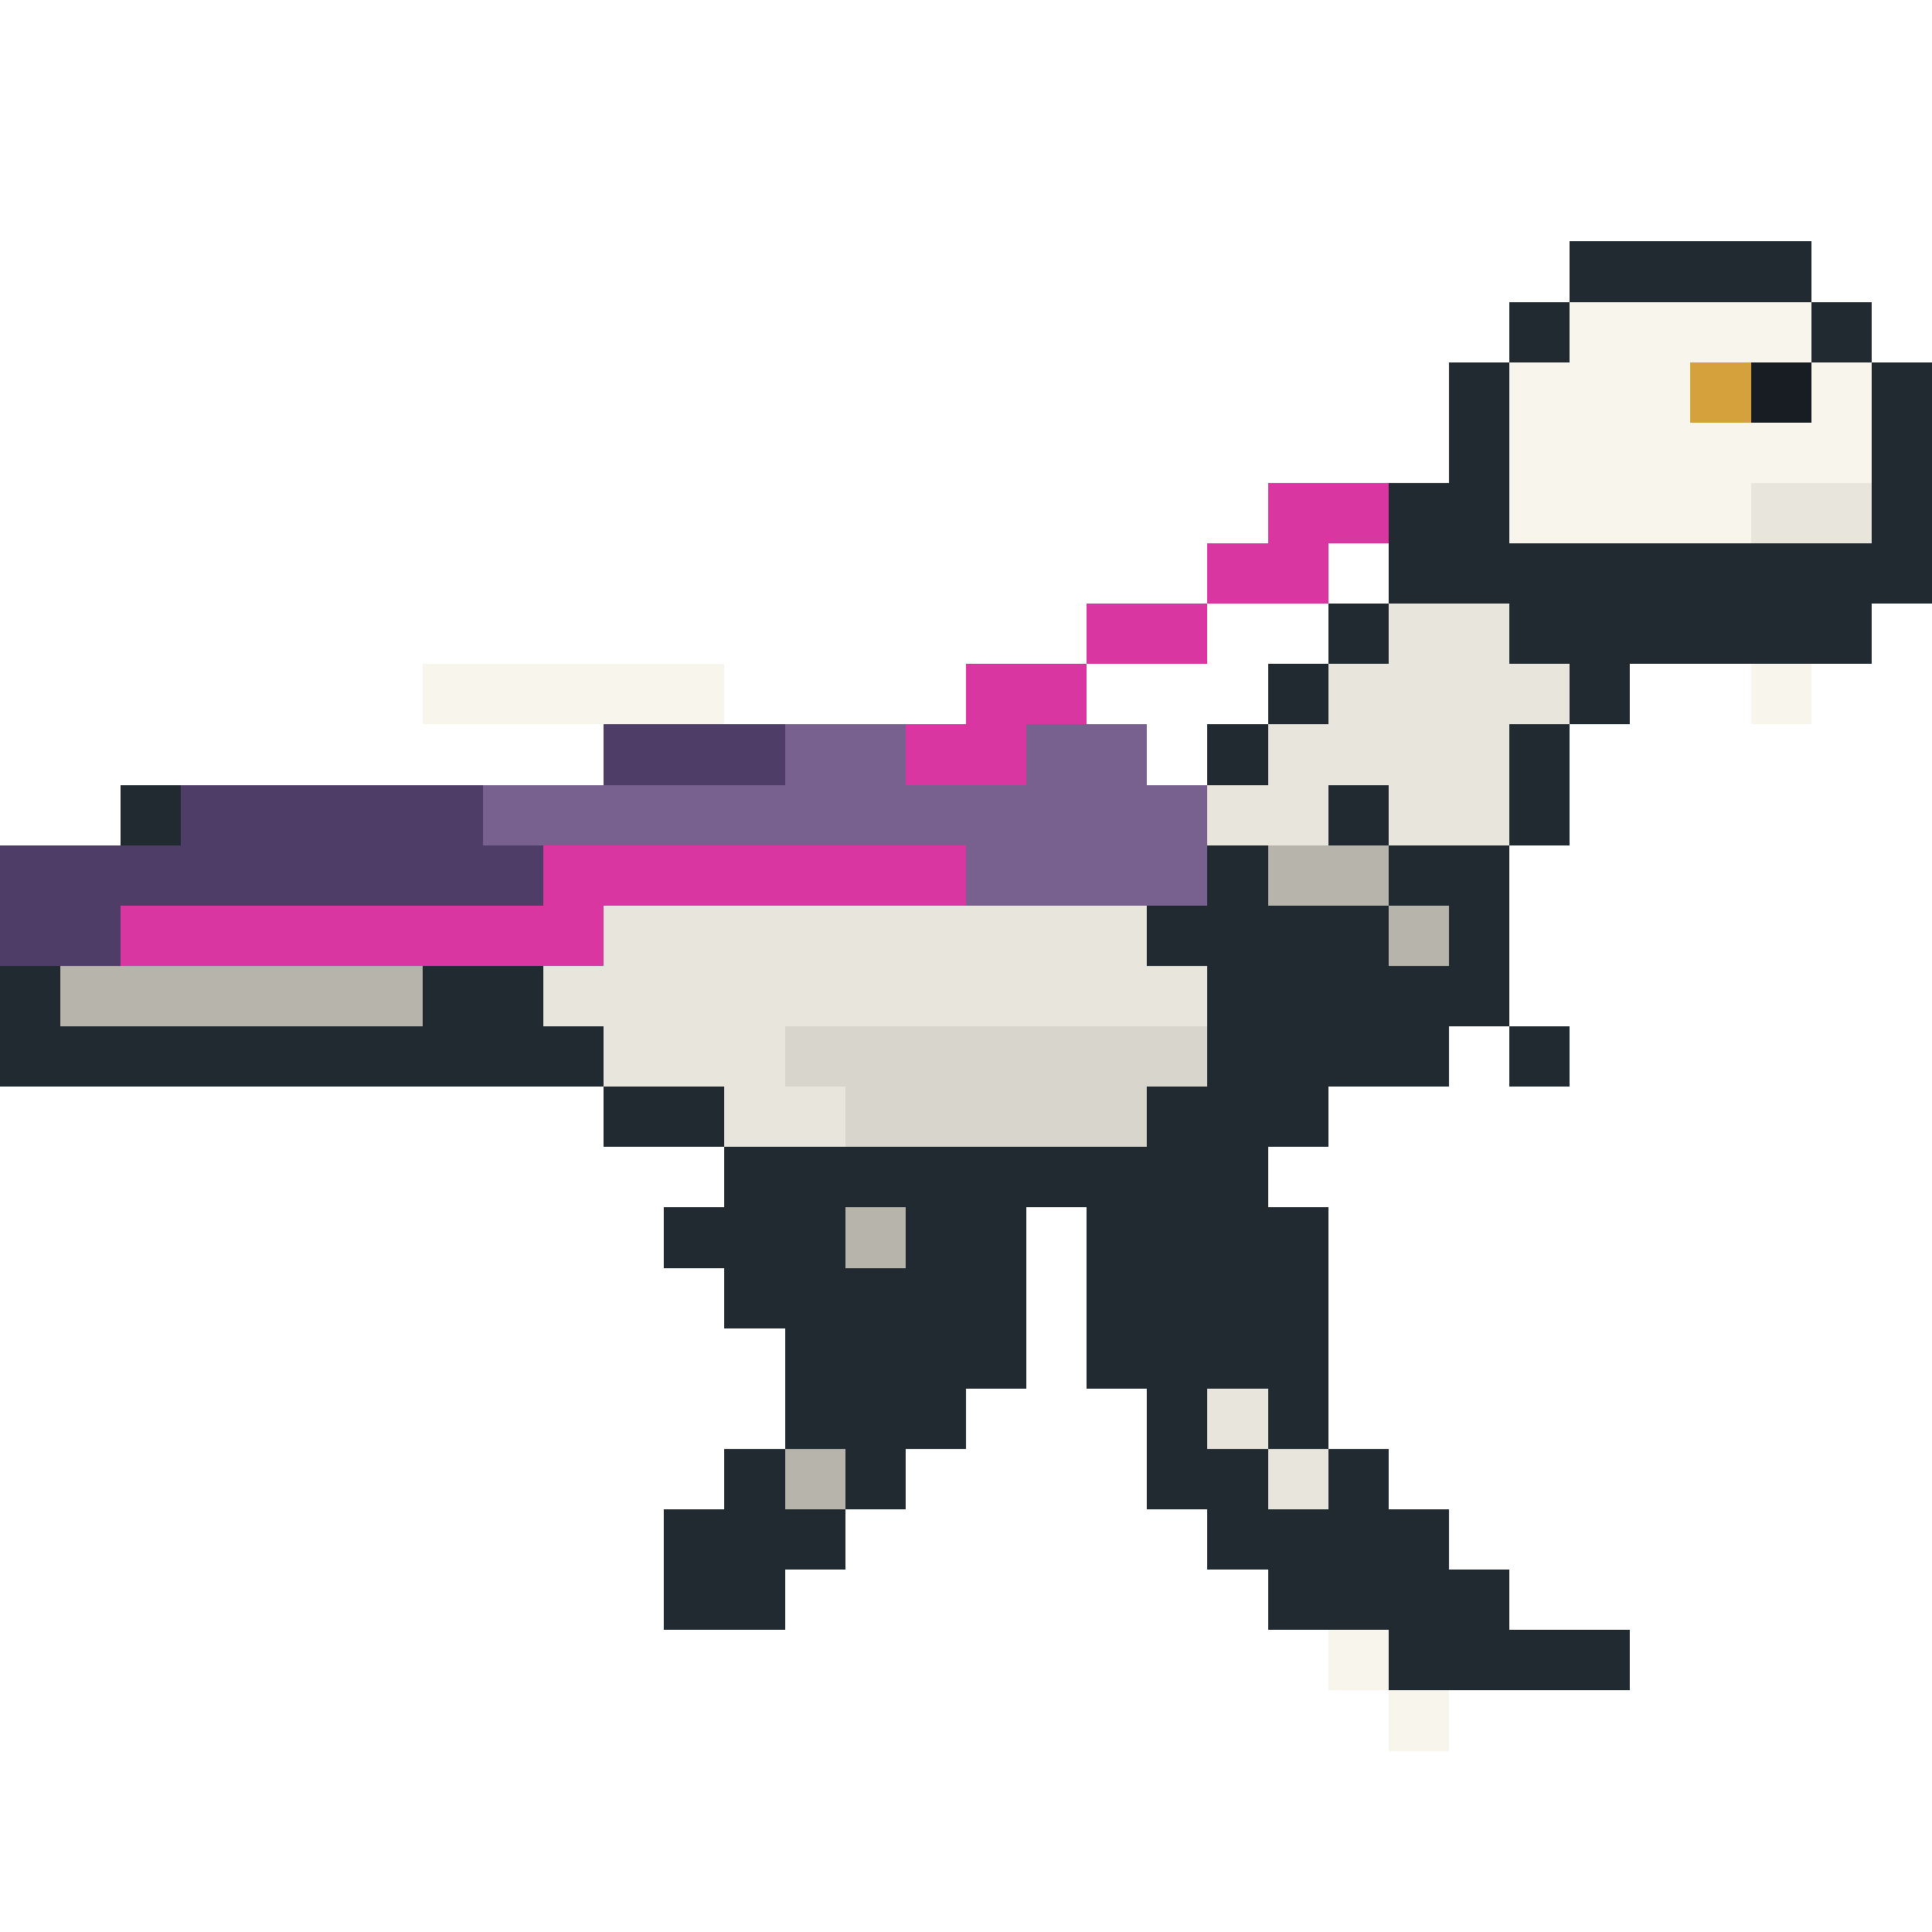
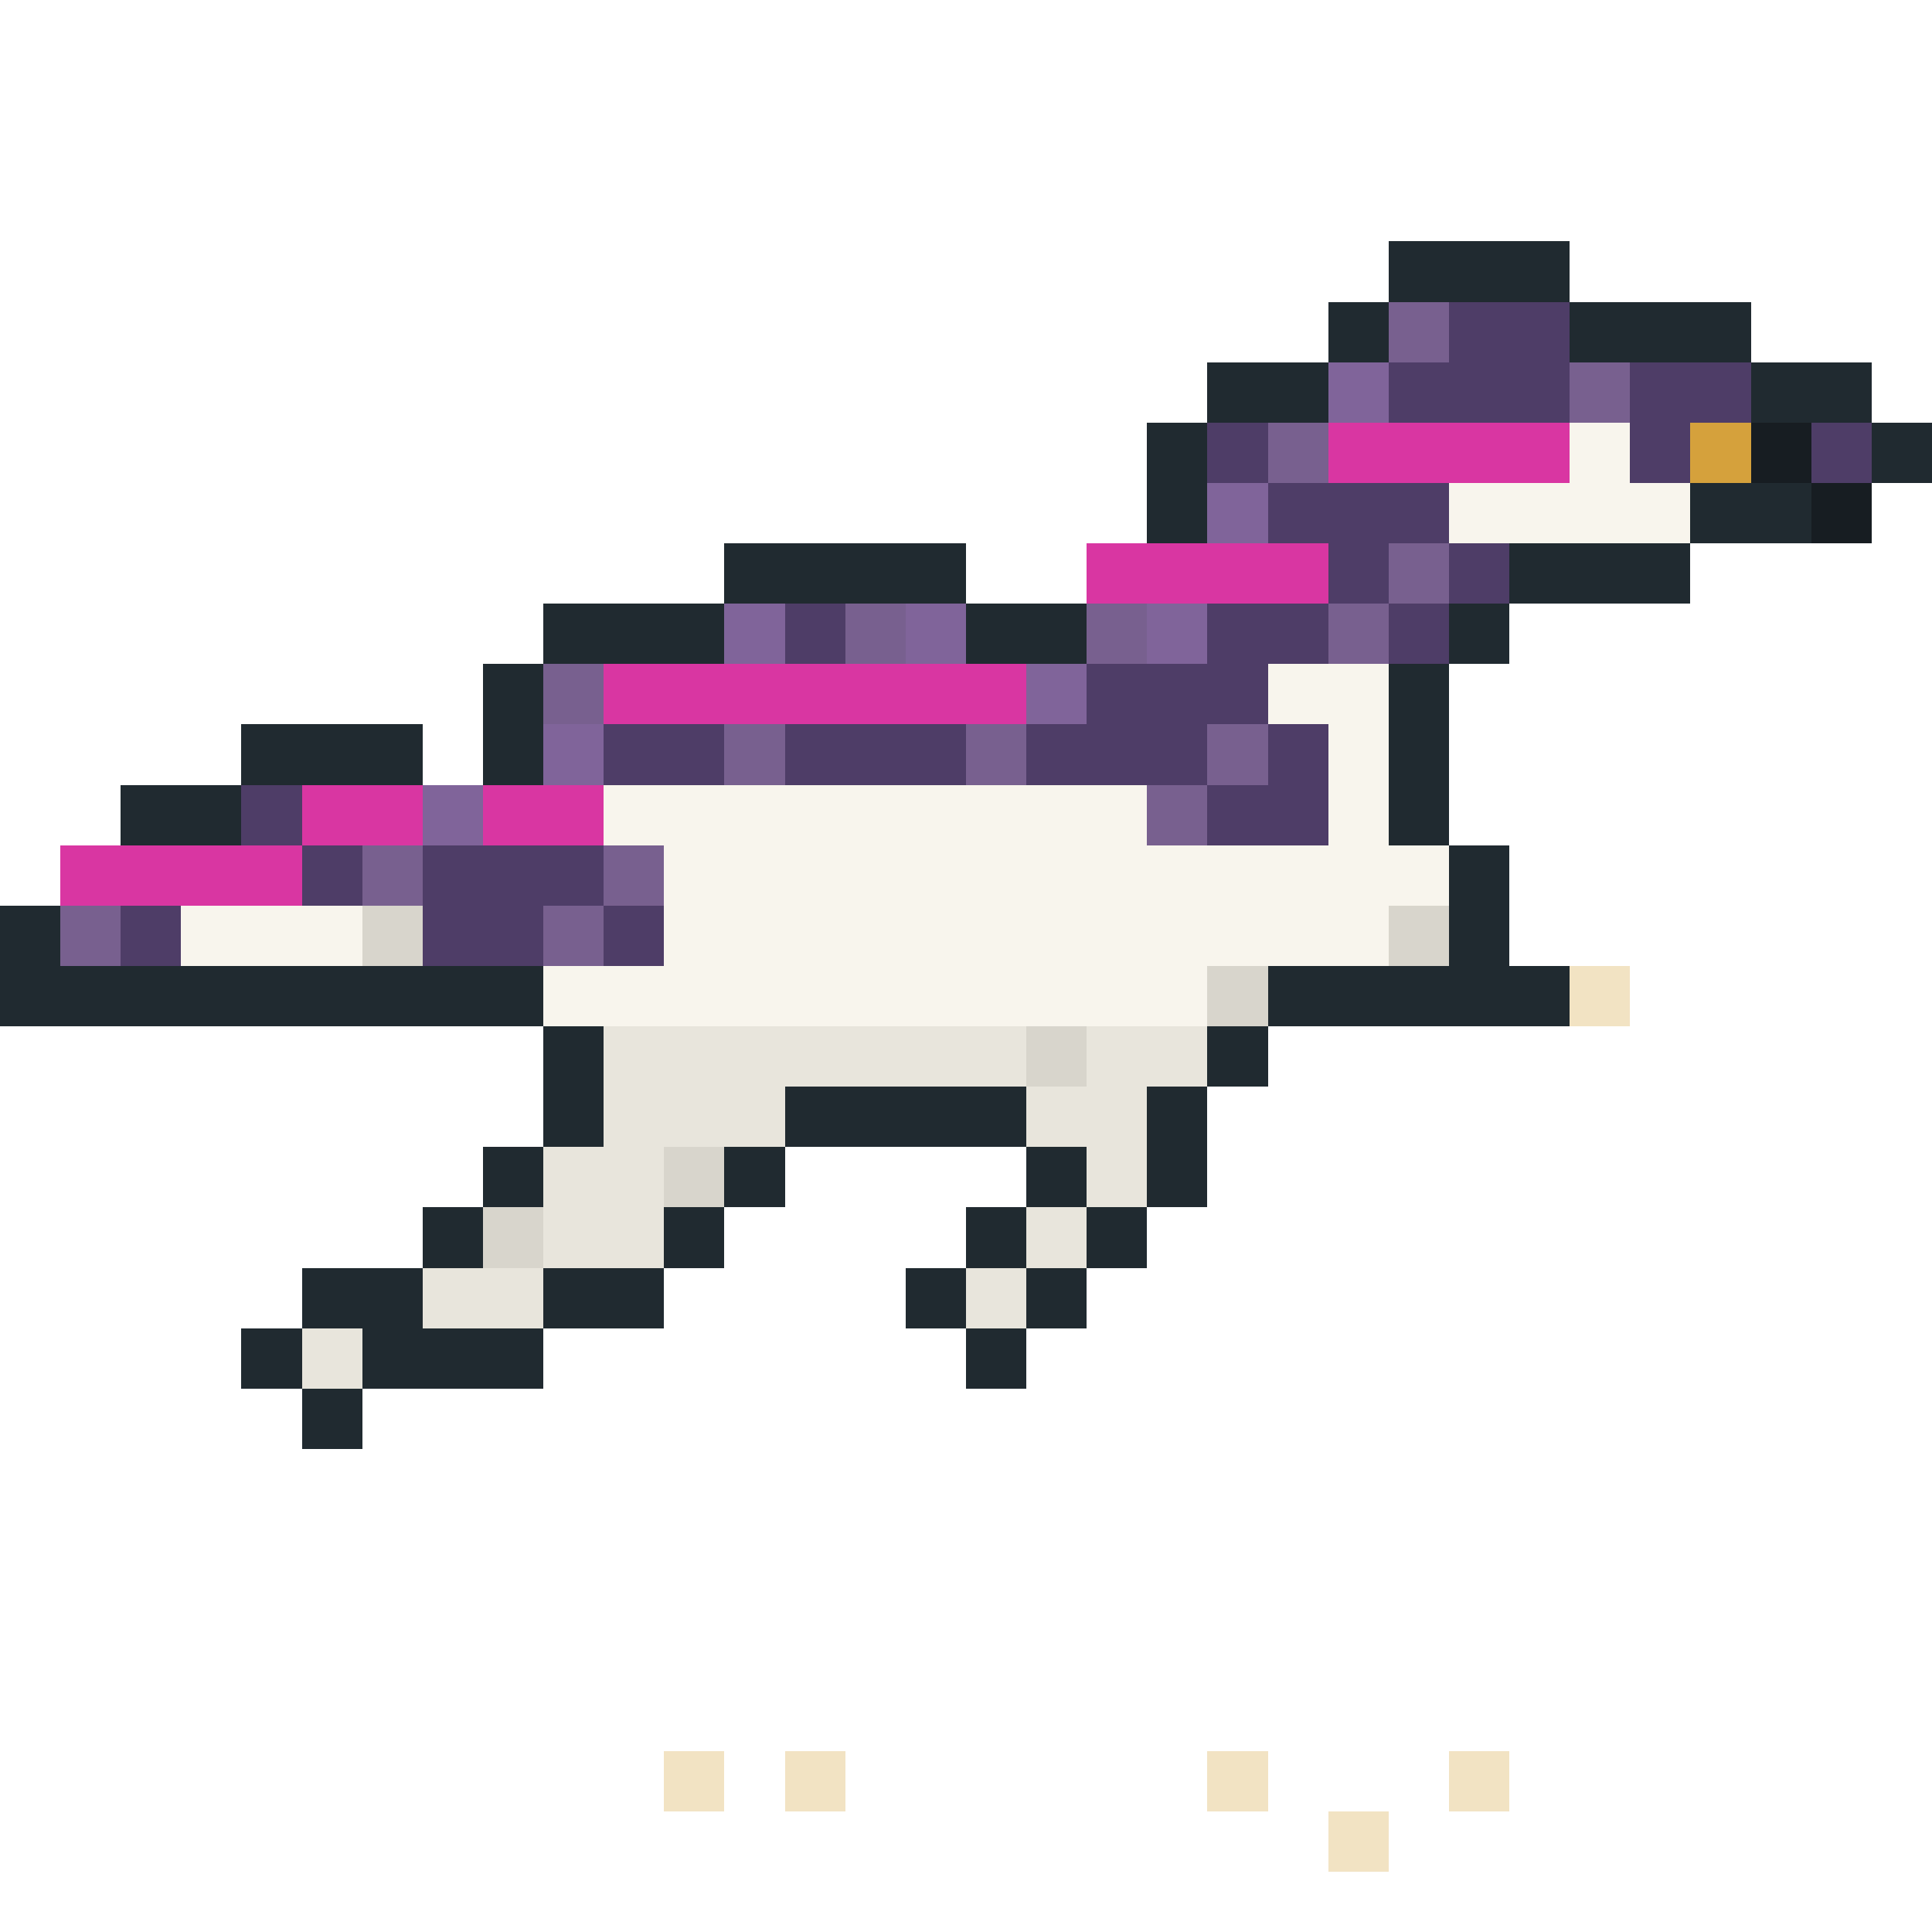
<svg xmlns="http://www.w3.org/2000/svg" viewBox="0 0 128 128" shape-rendering="crispEdges" role="img" aria-label="Violeta" data-character="Violeta" data-species="Velociraptor" data-age="adult" data-sex="female" data-lineage="Rosa" data-hide="white" data-back="purple" data-dorsal-stripe="magenta" data-eye="gold-ochre" data-origin="Jurassic World" data-render-style="pixel-art" data-pixel-grid="4px" data-pose="dash">
-   <rect x="104" y="16" width="4" height="4" fill="#202a30" />
-   <rect x="108" y="16" width="4" height="4" fill="#202a30" />
-   <rect x="112" y="16" width="4" height="4" fill="#202a30" />
-   <rect x="116" y="16" width="4" height="4" fill="#202a30" />
-   <rect x="100" y="20" width="4" height="4" fill="#202a30" />
-   <rect x="104" y="20" width="4" height="4" fill="#f8f5ed" />
-   <rect x="108" y="20" width="4" height="4" fill="#f8f5ed" />
-   <rect x="112" y="20" width="4" height="4" fill="#f8f5ed" />
-   <rect x="116" y="20" width="4" height="4" fill="#f8f5ed" />
-   <rect x="120" y="20" width="4" height="4" fill="#202a30" />
-   <rect x="96" y="24" width="4" height="4" fill="#202a30" />
-   <rect x="100" y="24" width="4" height="4" fill="#f8f5ed" />
-   <rect x="104" y="24" width="4" height="4" fill="#f8f5ed" />
-   <rect x="108" y="24" width="4" height="4" fill="#f8f5ed" />
-   <rect x="112" y="24" width="4" height="4" fill="#171d22" />
-   <rect x="116" y="24" width="4" height="4" fill="#f8f5ed" />
-   <rect x="120" y="24" width="4" height="4" fill="#f8f5ed" />
-   <rect x="124" y="24" width="4" height="4" fill="#202a30" />
-   <rect x="96" y="28" width="4" height="4" fill="#202a30" />
-   <rect x="100" y="28" width="4" height="4" fill="#f8f5ed" />
+   <rect x="92" y="16" width="4" height="4" fill="#202a30" />
+   <rect x="96" y="16" width="4" height="4" fill="#202a30" />
+   <rect x="100" y="16" width="4" height="4" fill="#202a30" />
+   <rect x="88" y="20" width="4" height="4" fill="#202a30" />
+   <rect x="92" y="20" width="4" height="4" fill="#78608f" />
+   <rect x="96" y="20" width="4" height="4" fill="#4e3d67" />
+   <rect x="100" y="20" width="4" height="4" fill="#4e3d67" />
+   <rect x="104" y="20" width="4" height="4" fill="#202a30" />
+   <rect x="108" y="20" width="4" height="4" fill="#202a30" />
+   <rect x="112" y="20" width="4" height="4" fill="#202a30" />
+   <rect x="80" y="24" width="4" height="4" fill="#202a30" />
+   <rect x="84" y="24" width="4" height="4" fill="#202a30" />
+   <rect x="88" y="24" width="4" height="4" fill="#f8f5ed" />
+   <rect x="92" y="24" width="4" height="4" fill="#4e3d67" />
+   <rect x="96" y="24" width="4" height="4" fill="#4e3d67" />
+   <rect x="100" y="24" width="4" height="4" fill="#4e3d67" />
+   <rect x="104" y="24" width="4" height="4" fill="#78608f" />
+   <rect x="108" y="24" width="4" height="4" fill="#4e3d67" />
+   <rect x="112" y="24" width="4" height="4" fill="#4e3d67" />
+   <rect x="116" y="24" width="4" height="4" fill="#202a30" />
+   <rect x="120" y="24" width="4" height="4" fill="#202a30" />
+   <rect x="76" y="28" width="4" height="4" fill="#202a30" />
+   <rect x="80" y="28" width="4" height="4" fill="#4e3d67" />
+   <rect x="84" y="28" width="4" height="4" fill="#78608f" />
+   <rect x="88" y="28" width="4" height="4" fill="#d936a2" />
+   <rect x="92" y="28" width="4" height="4" fill="#d936a2" />
+   <rect x="96" y="28" width="4" height="4" fill="#d936a2" />
+   <rect x="100" y="28" width="4" height="4" fill="#d936a2" />
  <rect x="104" y="28" width="4" height="4" fill="#f8f5ed" />
-   <rect x="108" y="28" width="4" height="4" fill="#f8f5ed" />
-   <rect x="112" y="28" width="4" height="4" fill="#f8f5ed" />
-   <rect x="116" y="28" width="4" height="4" fill="#f8f5ed" />
-   <rect x="120" y="28" width="4" height="4" fill="#f8f5ed" />
+   <rect x="108" y="28" width="4" height="4" fill="#4e3d67" />
+   <rect x="112" y="28" width="4" height="4" fill="#4e3d67" />
+   <rect x="116" y="28" width="4" height="4" fill="#78608f" />
+   <rect x="120" y="28" width="4" height="4" fill="#4e3d67" />
  <rect x="124" y="28" width="4" height="4" fill="#202a30" />
-   <rect x="84" y="32" width="4" height="4" fill="#d936a2" />
-   <rect x="88" y="32" width="4" height="4" fill="#d936a2" />
-   <rect x="92" y="32" width="4" height="4" fill="#202a30" />
-   <rect x="96" y="32" width="4" height="4" fill="#202a30" />
+   <rect x="76" y="32" width="4" height="4" fill="#202a30" />
+   <rect x="80" y="32" width="4" height="4" fill="#78608f" />
+   <rect x="84" y="32" width="4" height="4" fill="#4e3d67" />
+   <rect x="88" y="32" width="4" height="4" fill="#4e3d67" />
+   <rect x="92" y="32" width="4" height="4" fill="#4e3d67" />
+   <rect x="96" y="32" width="4" height="4" fill="#f8f5ed" />
  <rect x="100" y="32" width="4" height="4" fill="#f8f5ed" />
  <rect x="104" y="32" width="4" height="4" fill="#f8f5ed" />
  <rect x="108" y="32" width="4" height="4" fill="#f8f5ed" />
-   <rect x="112" y="32" width="4" height="4" fill="#f8f5ed" />
-   <rect x="116" y="32" width="4" height="4" fill="#e8e5dc" />
-   <rect x="120" y="32" width="4" height="4" fill="#e8e5dc" />
-   <rect x="124" y="32" width="4" height="4" fill="#202a30" />
+   <rect x="112" y="32" width="4" height="4" fill="#202a30" />
+   <rect x="116" y="32" width="4" height="4" fill="#202a30" />
+   <rect x="120" y="32" width="4" height="4" fill="#202a30" />
+   <rect x="48" y="36" width="4" height="4" fill="#202a30" />
+   <rect x="52" y="36" width="4" height="4" fill="#202a30" />
+   <rect x="56" y="36" width="4" height="4" fill="#202a30" />
+   <rect x="60" y="36" width="4" height="4" fill="#202a30" />
+   <rect x="72" y="36" width="4" height="4" fill="#d936a2" />
+   <rect x="76" y="36" width="4" height="4" fill="#d936a2" />
  <rect x="80" y="36" width="4" height="4" fill="#d936a2" />
  <rect x="84" y="36" width="4" height="4" fill="#d936a2" />
-   <rect x="92" y="36" width="4" height="4" fill="#202a30" />
-   <rect x="96" y="36" width="4" height="4" fill="#202a30" />
+   <rect x="88" y="36" width="4" height="4" fill="#4e3d67" />
+   <rect x="92" y="36" width="4" height="4" fill="#78608f" />
+   <rect x="96" y="36" width="4" height="4" fill="#4e3d67" />
  <rect x="100" y="36" width="4" height="4" fill="#202a30" />
  <rect x="104" y="36" width="4" height="4" fill="#202a30" />
  <rect x="108" y="36" width="4" height="4" fill="#202a30" />
-   <rect x="112" y="36" width="4" height="4" fill="#202a30" />
-   <rect x="116" y="36" width="4" height="4" fill="#202a30" />
-   <rect x="120" y="36" width="4" height="4" fill="#202a30" />
-   <rect x="124" y="36" width="4" height="4" fill="#202a30" />
-   <rect x="72" y="40" width="4" height="4" fill="#d936a2" />
-   <rect x="76" y="40" width="4" height="4" fill="#d936a2" />
-   <rect x="88" y="40" width="4" height="4" fill="#202a30" />
-   <rect x="92" y="40" width="4" height="4" fill="#e8e5dc" />
-   <rect x="96" y="40" width="4" height="4" fill="#e8e5dc" />
-   <rect x="100" y="40" width="4" height="4" fill="#202a30" />
-   <rect x="104" y="40" width="4" height="4" fill="#202a30" />
-   <rect x="108" y="40" width="4" height="4" fill="#202a30" />
-   <rect x="112" y="40" width="4" height="4" fill="#202a30" />
-   <rect x="116" y="40" width="4" height="4" fill="#202a30" />
-   <rect x="120" y="40" width="4" height="4" fill="#202a30" />
-   <rect x="28" y="44" width="4" height="4" fill="#f8f5ed" />
-   <rect x="32" y="44" width="4" height="4" fill="#f8f5ed" />
-   <rect x="36" y="44" width="4" height="4" fill="#f8f5ed" />
-   <rect x="40" y="44" width="4" height="4" fill="#f8f5ed" />
-   <rect x="44" y="44" width="4" height="4" fill="#f8f5ed" />
+   <rect x="36" y="40" width="4" height="4" fill="#202a30" />
+   <rect x="40" y="40" width="4" height="4" fill="#202a30" />
+   <rect x="44" y="40" width="4" height="4" fill="#202a30" />
+   <rect x="48" y="40" width="4" height="4" fill="#4e3d67" />
+   <rect x="52" y="40" width="4" height="4" fill="#4e3d67" />
+   <rect x="56" y="40" width="4" height="4" fill="#78608f" />
+   <rect x="60" y="40" width="4" height="4" fill="#4e3d67" />
+   <rect x="64" y="40" width="4" height="4" fill="#202a30" />
+   <rect x="68" y="40" width="4" height="4" fill="#202a30" />
+   <rect x="72" y="40" width="4" height="4" fill="#78608f" />
+   <rect x="76" y="40" width="4" height="4" fill="#4e3d67" />
+   <rect x="80" y="40" width="4" height="4" fill="#4e3d67" />
+   <rect x="84" y="40" width="4" height="4" fill="#4e3d67" />
+   <rect x="88" y="40" width="4" height="4" fill="#78608f" />
+   <rect x="92" y="40" width="4" height="4" fill="#4e3d67" />
+   <rect x="96" y="40" width="4" height="4" fill="#202a30" />
+   <rect x="32" y="44" width="4" height="4" fill="#202a30" />
+   <rect x="36" y="44" width="4" height="4" fill="#78608f" />
+   <rect x="40" y="44" width="4" height="4" fill="#d936a2" />
+   <rect x="44" y="44" width="4" height="4" fill="#d936a2" />
+   <rect x="48" y="44" width="4" height="4" fill="#d936a2" />
+   <rect x="52" y="44" width="4" height="4" fill="#d936a2" />
+   <rect x="56" y="44" width="4" height="4" fill="#d936a2" />
+   <rect x="60" y="44" width="4" height="4" fill="#d936a2" />
  <rect x="64" y="44" width="4" height="4" fill="#d936a2" />
  <rect x="68" y="44" width="4" height="4" fill="#d936a2" />
-   <rect x="84" y="44" width="4" height="4" fill="#202a30" />
-   <rect x="88" y="44" width="4" height="4" fill="#e8e5dc" />
-   <rect x="92" y="44" width="4" height="4" fill="#e8e5dc" />
-   <rect x="96" y="44" width="4" height="4" fill="#e8e5dc" />
-   <rect x="100" y="44" width="4" height="4" fill="#e8e5dc" />
-   <rect x="104" y="44" width="4" height="4" fill="#202a30" />
-   <rect x="116" y="44" width="4" height="4" fill="#f8f5ed" />
+   <rect x="72" y="44" width="4" height="4" fill="#4e3d67" />
+   <rect x="76" y="44" width="4" height="4" fill="#4e3d67" />
+   <rect x="80" y="44" width="4" height="4" fill="#4e3d67" />
+   <rect x="84" y="44" width="4" height="4" fill="#f8f5ed" />
+   <rect x="88" y="44" width="4" height="4" fill="#f8f5ed" />
+   <rect x="92" y="44" width="4" height="4" fill="#202a30" />
+   <rect x="16" y="48" width="4" height="4" fill="#202a30" />
+   <rect x="20" y="48" width="4" height="4" fill="#202a30" />
+   <rect x="24" y="48" width="4" height="4" fill="#202a30" />
+   <rect x="32" y="48" width="4" height="4" fill="#202a30" />
+   <rect x="36" y="48" width="4" height="4" fill="#4e3d67" />
  <rect x="40" y="48" width="4" height="4" fill="#4e3d67" />
  <rect x="44" y="48" width="4" height="4" fill="#4e3d67" />
-   <rect x="48" y="48" width="4" height="4" fill="#4e3d67" />
-   <rect x="52" y="48" width="4" height="4" fill="#78608f" />
-   <rect x="56" y="48" width="4" height="4" fill="#78608f" />
-   <rect x="60" y="48" width="4" height="4" fill="#d936a2" />
-   <rect x="64" y="48" width="4" height="4" fill="#d936a2" />
-   <rect x="68" y="48" width="4" height="4" fill="#78608f" />
-   <rect x="72" y="48" width="4" height="4" fill="#78608f" />
-   <rect x="80" y="48" width="4" height="4" fill="#202a30" />
-   <rect x="84" y="48" width="4" height="4" fill="#e8e5dc" />
-   <rect x="88" y="48" width="4" height="4" fill="#e8e5dc" />
-   <rect x="92" y="48" width="4" height="4" fill="#e8e5dc" />
-   <rect x="96" y="48" width="4" height="4" fill="#e8e5dc" />
-   <rect x="100" y="48" width="4" height="4" fill="#202a30" />
+   <rect x="48" y="48" width="4" height="4" fill="#78608f" />
+   <rect x="52" y="48" width="4" height="4" fill="#4e3d67" />
+   <rect x="56" y="48" width="4" height="4" fill="#4e3d67" />
+   <rect x="60" y="48" width="4" height="4" fill="#4e3d67" />
+   <rect x="64" y="48" width="4" height="4" fill="#78608f" />
+   <rect x="68" y="48" width="4" height="4" fill="#4e3d67" />
+   <rect x="72" y="48" width="4" height="4" fill="#4e3d67" />
+   <rect x="76" y="48" width="4" height="4" fill="#4e3d67" />
+   <rect x="80" y="48" width="4" height="4" fill="#78608f" />
+   <rect x="84" y="48" width="4" height="4" fill="#4e3d67" />
+   <rect x="88" y="48" width="4" height="4" fill="#f8f5ed" />
+   <rect x="92" y="48" width="4" height="4" fill="#202a30" />
  <rect x="8" y="52" width="4" height="4" fill="#202a30" />
-   <rect x="12" y="52" width="4" height="4" fill="#4e3d67" />
+   <rect x="12" y="52" width="4" height="4" fill="#202a30" />
  <rect x="16" y="52" width="4" height="4" fill="#4e3d67" />
-   <rect x="20" y="52" width="4" height="4" fill="#4e3d67" />
-   <rect x="24" y="52" width="4" height="4" fill="#4e3d67" />
-   <rect x="28" y="52" width="4" height="4" fill="#4e3d67" />
-   <rect x="32" y="52" width="4" height="4" fill="#78608f" />
-   <rect x="36" y="52" width="4" height="4" fill="#78608f" />
-   <rect x="40" y="52" width="4" height="4" fill="#78608f" />
-   <rect x="44" y="52" width="4" height="4" fill="#78608f" />
-   <rect x="48" y="52" width="4" height="4" fill="#78608f" />
-   <rect x="52" y="52" width="4" height="4" fill="#78608f" />
-   <rect x="56" y="52" width="4" height="4" fill="#78608f" />
-   <rect x="60" y="52" width="4" height="4" fill="#78608f" />
-   <rect x="64" y="52" width="4" height="4" fill="#78608f" />
-   <rect x="68" y="52" width="4" height="4" fill="#78608f" />
-   <rect x="72" y="52" width="4" height="4" fill="#78608f" />
+   <rect x="20" y="52" width="4" height="4" fill="#d936a2" />
+   <rect x="24" y="52" width="4" height="4" fill="#d936a2" />
+   <rect x="28" y="52" width="4" height="4" fill="#d936a2" />
+   <rect x="32" y="52" width="4" height="4" fill="#d936a2" />
+   <rect x="36" y="52" width="4" height="4" fill="#d936a2" />
+   <rect x="40" y="52" width="4" height="4" fill="#f8f5ed" />
+   <rect x="44" y="52" width="4" height="4" fill="#f8f5ed" />
+   <rect x="48" y="52" width="4" height="4" fill="#f8f5ed" />
+   <rect x="52" y="52" width="4" height="4" fill="#f8f5ed" />
+   <rect x="56" y="52" width="4" height="4" fill="#f8f5ed" />
+   <rect x="60" y="52" width="4" height="4" fill="#f8f5ed" />
+   <rect x="64" y="52" width="4" height="4" fill="#f8f5ed" />
+   <rect x="68" y="52" width="4" height="4" fill="#f8f5ed" />
+   <rect x="72" y="52" width="4" height="4" fill="#f8f5ed" />
  <rect x="76" y="52" width="4" height="4" fill="#78608f" />
-   <rect x="80" y="52" width="4" height="4" fill="#e8e5dc" />
-   <rect x="84" y="52" width="4" height="4" fill="#e8e5dc" />
-   <rect x="88" y="52" width="4" height="4" fill="#202a30" />
-   <rect x="92" y="52" width="4" height="4" fill="#e8e5dc" />
-   <rect x="96" y="52" width="4" height="4" fill="#e8e5dc" />
-   <rect x="100" y="52" width="4" height="4" fill="#202a30" />
-   <rect x="0" y="56" width="4" height="4" fill="#4e3d67" />
-   <rect x="4" y="56" width="4" height="4" fill="#4e3d67" />
-   <rect x="8" y="56" width="4" height="4" fill="#4e3d67" />
-   <rect x="12" y="56" width="4" height="4" fill="#4e3d67" />
-   <rect x="16" y="56" width="4" height="4" fill="#4e3d67" />
+   <rect x="80" y="52" width="4" height="4" fill="#4e3d67" />
+   <rect x="84" y="52" width="4" height="4" fill="#4e3d67" />
+   <rect x="88" y="52" width="4" height="4" fill="#f8f5ed" />
+   <rect x="92" y="52" width="4" height="4" fill="#202a30" />
+   <rect x="4" y="56" width="4" height="4" fill="#d936a2" />
+   <rect x="8" y="56" width="4" height="4" fill="#d936a2" />
+   <rect x="12" y="56" width="4" height="4" fill="#d936a2" />
+   <rect x="16" y="56" width="4" height="4" fill="#d936a2" />
  <rect x="20" y="56" width="4" height="4" fill="#4e3d67" />
-   <rect x="24" y="56" width="4" height="4" fill="#4e3d67" />
+   <rect x="24" y="56" width="4" height="4" fill="#78608f" />
  <rect x="28" y="56" width="4" height="4" fill="#4e3d67" />
  <rect x="32" y="56" width="4" height="4" fill="#4e3d67" />
-   <rect x="36" y="56" width="4" height="4" fill="#d936a2" />
-   <rect x="40" y="56" width="4" height="4" fill="#d936a2" />
-   <rect x="44" y="56" width="4" height="4" fill="#d936a2" />
-   <rect x="48" y="56" width="4" height="4" fill="#d936a2" />
-   <rect x="52" y="56" width="4" height="4" fill="#d936a2" />
-   <rect x="56" y="56" width="4" height="4" fill="#d936a2" />
-   <rect x="60" y="56" width="4" height="4" fill="#d936a2" />
-   <rect x="64" y="56" width="4" height="4" fill="#78608f" />
-   <rect x="68" y="56" width="4" height="4" fill="#78608f" />
-   <rect x="72" y="56" width="4" height="4" fill="#78608f" />
-   <rect x="76" y="56" width="4" height="4" fill="#78608f" />
-   <rect x="80" y="56" width="4" height="4" fill="#202a30" />
-   <rect x="84" y="56" width="4" height="4" fill="#b7b4ac" />
-   <rect x="88" y="56" width="4" height="4" fill="#b7b4ac" />
-   <rect x="92" y="56" width="4" height="4" fill="#202a30" />
+   <rect x="36" y="56" width="4" height="4" fill="#4e3d67" />
+   <rect x="40" y="56" width="4" height="4" fill="#78608f" />
+   <rect x="44" y="56" width="4" height="4" fill="#f8f5ed" />
+   <rect x="48" y="56" width="4" height="4" fill="#f8f5ed" />
+   <rect x="52" y="56" width="4" height="4" fill="#f8f5ed" />
+   <rect x="56" y="56" width="4" height="4" fill="#f8f5ed" />
+   <rect x="60" y="56" width="4" height="4" fill="#f8f5ed" />
+   <rect x="64" y="56" width="4" height="4" fill="#f8f5ed" />
+   <rect x="68" y="56" width="4" height="4" fill="#f8f5ed" />
+   <rect x="72" y="56" width="4" height="4" fill="#f8f5ed" />
+   <rect x="76" y="56" width="4" height="4" fill="#f8f5ed" />
+   <rect x="80" y="56" width="4" height="4" fill="#f8f5ed" />
+   <rect x="84" y="56" width="4" height="4" fill="#f8f5ed" />
+   <rect x="88" y="56" width="4" height="4" fill="#f8f5ed" />
+   <rect x="92" y="56" width="4" height="4" fill="#f8f5ed" />
  <rect x="96" y="56" width="4" height="4" fill="#202a30" />
-   <rect x="0" y="60" width="4" height="4" fill="#4e3d67" />
-   <rect x="4" y="60" width="4" height="4" fill="#4e3d67" />
-   <rect x="8" y="60" width="4" height="4" fill="#d936a2" />
-   <rect x="12" y="60" width="4" height="4" fill="#d936a2" />
-   <rect x="16" y="60" width="4" height="4" fill="#d936a2" />
-   <rect x="20" y="60" width="4" height="4" fill="#d936a2" />
-   <rect x="24" y="60" width="4" height="4" fill="#d936a2" />
-   <rect x="28" y="60" width="4" height="4" fill="#d936a2" />
-   <rect x="32" y="60" width="4" height="4" fill="#d936a2" />
-   <rect x="36" y="60" width="4" height="4" fill="#d936a2" />
-   <rect x="40" y="60" width="4" height="4" fill="#e8e5dc" />
-   <rect x="44" y="60" width="4" height="4" fill="#e8e5dc" />
-   <rect x="48" y="60" width="4" height="4" fill="#e8e5dc" />
-   <rect x="52" y="60" width="4" height="4" fill="#e8e5dc" />
-   <rect x="56" y="60" width="4" height="4" fill="#e8e5dc" />
-   <rect x="60" y="60" width="4" height="4" fill="#e8e5dc" />
-   <rect x="64" y="60" width="4" height="4" fill="#e8e5dc" />
-   <rect x="68" y="60" width="4" height="4" fill="#e8e5dc" />
-   <rect x="72" y="60" width="4" height="4" fill="#e8e5dc" />
-   <rect x="76" y="60" width="4" height="4" fill="#202a30" />
-   <rect x="80" y="60" width="4" height="4" fill="#202a30" />
-   <rect x="84" y="60" width="4" height="4" fill="#202a30" />
-   <rect x="88" y="60" width="4" height="4" fill="#202a30" />
-   <rect x="92" y="60" width="4" height="4" fill="#b7b4ac" />
+   <rect x="0" y="60" width="4" height="4" fill="#202a30" />
+   <rect x="4" y="60" width="4" height="4" fill="#78608f" />
+   <rect x="8" y="60" width="4" height="4" fill="#4e3d67" />
+   <rect x="12" y="60" width="4" height="4" fill="#f8f5ed" />
+   <rect x="16" y="60" width="4" height="4" fill="#f8f5ed" />
+   <rect x="20" y="60" width="4" height="4" fill="#f8f5ed" />
+   <rect x="24" y="60" width="4" height="4" fill="#d8d5cc" />
+   <rect x="28" y="60" width="4" height="4" fill="#4e3d67" />
+   <rect x="32" y="60" width="4" height="4" fill="#4e3d67" />
+   <rect x="36" y="60" width="4" height="4" fill="#78608f" />
+   <rect x="40" y="60" width="4" height="4" fill="#4e3d67" />
+   <rect x="44" y="60" width="4" height="4" fill="#f8f5ed" />
+   <rect x="48" y="60" width="4" height="4" fill="#f8f5ed" />
+   <rect x="52" y="60" width="4" height="4" fill="#f8f5ed" />
+   <rect x="56" y="60" width="4" height="4" fill="#f8f5ed" />
+   <rect x="60" y="60" width="4" height="4" fill="#f8f5ed" />
+   <rect x="64" y="60" width="4" height="4" fill="#f8f5ed" />
+   <rect x="68" y="60" width="4" height="4" fill="#f8f5ed" />
+   <rect x="72" y="60" width="4" height="4" fill="#f8f5ed" />
+   <rect x="76" y="60" width="4" height="4" fill="#f8f5ed" />
+   <rect x="80" y="60" width="4" height="4" fill="#f8f5ed" />
+   <rect x="84" y="60" width="4" height="4" fill="#f8f5ed" />
+   <rect x="88" y="60" width="4" height="4" fill="#f8f5ed" />
+   <rect x="92" y="60" width="4" height="4" fill="#d8d5cc" />
  <rect x="96" y="60" width="4" height="4" fill="#202a30" />
  <rect x="0" y="64" width="4" height="4" fill="#202a30" />
-   <rect x="4" y="64" width="4" height="4" fill="#b7b4ac" />
-   <rect x="8" y="64" width="4" height="4" fill="#b7b4ac" />
-   <rect x="12" y="64" width="4" height="4" fill="#b7b4ac" />
-   <rect x="16" y="64" width="4" height="4" fill="#b7b4ac" />
-   <rect x="20" y="64" width="4" height="4" fill="#b7b4ac" />
-   <rect x="24" y="64" width="4" height="4" fill="#b7b4ac" />
+   <rect x="4" y="64" width="4" height="4" fill="#202a30" />
+   <rect x="8" y="64" width="4" height="4" fill="#202a30" />
+   <rect x="12" y="64" width="4" height="4" fill="#202a30" />
+   <rect x="16" y="64" width="4" height="4" fill="#202a30" />
+   <rect x="20" y="64" width="4" height="4" fill="#202a30" />
+   <rect x="24" y="64" width="4" height="4" fill="#202a30" />
  <rect x="28" y="64" width="4" height="4" fill="#202a30" />
  <rect x="32" y="64" width="4" height="4" fill="#202a30" />
-   <rect x="36" y="64" width="4" height="4" fill="#e8e5dc" />
-   <rect x="40" y="64" width="4" height="4" fill="#e8e5dc" />
-   <rect x="44" y="64" width="4" height="4" fill="#e8e5dc" />
-   <rect x="48" y="64" width="4" height="4" fill="#e8e5dc" />
-   <rect x="52" y="64" width="4" height="4" fill="#e8e5dc" />
-   <rect x="56" y="64" width="4" height="4" fill="#e8e5dc" />
-   <rect x="60" y="64" width="4" height="4" fill="#e8e5dc" />
-   <rect x="64" y="64" width="4" height="4" fill="#e8e5dc" />
-   <rect x="68" y="64" width="4" height="4" fill="#e8e5dc" />
-   <rect x="72" y="64" width="4" height="4" fill="#e8e5dc" />
-   <rect x="76" y="64" width="4" height="4" fill="#e8e5dc" />
-   <rect x="80" y="64" width="4" height="4" fill="#202a30" />
+   <rect x="36" y="64" width="4" height="4" fill="#f8f5ed" />
+   <rect x="40" y="64" width="4" height="4" fill="#f8f5ed" />
+   <rect x="44" y="64" width="4" height="4" fill="#f8f5ed" />
+   <rect x="48" y="64" width="4" height="4" fill="#f8f5ed" />
+   <rect x="52" y="64" width="4" height="4" fill="#f8f5ed" />
+   <rect x="56" y="64" width="4" height="4" fill="#f8f5ed" />
+   <rect x="60" y="64" width="4" height="4" fill="#f8f5ed" />
+   <rect x="64" y="64" width="4" height="4" fill="#f8f5ed" />
+   <rect x="68" y="64" width="4" height="4" fill="#f8f5ed" />
+   <rect x="72" y="64" width="4" height="4" fill="#f8f5ed" />
+   <rect x="76" y="64" width="4" height="4" fill="#f8f5ed" />
+   <rect x="80" y="64" width="4" height="4" fill="#d8d5cc" />
  <rect x="84" y="64" width="4" height="4" fill="#202a30" />
  <rect x="88" y="64" width="4" height="4" fill="#202a30" />
  <rect x="92" y="64" width="4" height="4" fill="#202a30" />
  <rect x="96" y="64" width="4" height="4" fill="#202a30" />
-   <rect x="0" y="68" width="4" height="4" fill="#202a30" />
-   <rect x="4" y="68" width="4" height="4" fill="#202a30" />
-   <rect x="8" y="68" width="4" height="4" fill="#202a30" />
-   <rect x="12" y="68" width="4" height="4" fill="#202a30" />
-   <rect x="16" y="68" width="4" height="4" fill="#202a30" />
-   <rect x="20" y="68" width="4" height="4" fill="#202a30" />
-   <rect x="24" y="68" width="4" height="4" fill="#202a30" />
-   <rect x="28" y="68" width="4" height="4" fill="#202a30" />
-   <rect x="32" y="68" width="4" height="4" fill="#202a30" />
+   <rect x="100" y="64" width="4" height="4" fill="#202a30" />
  <rect x="36" y="68" width="4" height="4" fill="#202a30" />
  <rect x="40" y="68" width="4" height="4" fill="#e8e5dc" />
  <rect x="44" y="68" width="4" height="4" fill="#e8e5dc" />
  <rect x="48" y="68" width="4" height="4" fill="#e8e5dc" />
-   <rect x="52" y="68" width="4" height="4" fill="#d8d5cc" />
-   <rect x="56" y="68" width="4" height="4" fill="#d8d5cc" />
-   <rect x="60" y="68" width="4" height="4" fill="#d8d5cc" />
-   <rect x="64" y="68" width="4" height="4" fill="#d8d5cc" />
+   <rect x="52" y="68" width="4" height="4" fill="#e8e5dc" />
+   <rect x="56" y="68" width="4" height="4" fill="#e8e5dc" />
+   <rect x="60" y="68" width="4" height="4" fill="#e8e5dc" />
+   <rect x="64" y="68" width="4" height="4" fill="#e8e5dc" />
  <rect x="68" y="68" width="4" height="4" fill="#d8d5cc" />
-   <rect x="72" y="68" width="4" height="4" fill="#d8d5cc" />
-   <rect x="76" y="68" width="4" height="4" fill="#d8d5cc" />
+   <rect x="72" y="68" width="4" height="4" fill="#e8e5dc" />
+   <rect x="76" y="68" width="4" height="4" fill="#e8e5dc" />
  <rect x="80" y="68" width="4" height="4" fill="#202a30" />
-   <rect x="84" y="68" width="4" height="4" fill="#202a30" />
-   <rect x="88" y="68" width="4" height="4" fill="#202a30" />
-   <rect x="92" y="68" width="4" height="4" fill="#202a30" />
-   <rect x="100" y="68" width="4" height="4" fill="#202a30" />
-   <rect x="40" y="72" width="4" height="4" fill="#202a30" />
-   <rect x="44" y="72" width="4" height="4" fill="#202a30" />
+   <rect x="36" y="72" width="4" height="4" fill="#202a30" />
+   <rect x="40" y="72" width="4" height="4" fill="#e8e5dc" />
+   <rect x="44" y="72" width="4" height="4" fill="#e8e5dc" />
  <rect x="48" y="72" width="4" height="4" fill="#e8e5dc" />
-   <rect x="52" y="72" width="4" height="4" fill="#e8e5dc" />
-   <rect x="56" y="72" width="4" height="4" fill="#d8d5cc" />
-   <rect x="60" y="72" width="4" height="4" fill="#d8d5cc" />
-   <rect x="64" y="72" width="4" height="4" fill="#d8d5cc" />
-   <rect x="68" y="72" width="4" height="4" fill="#d8d5cc" />
-   <rect x="72" y="72" width="4" height="4" fill="#d8d5cc" />
+   <rect x="52" y="72" width="4" height="4" fill="#202a30" />
+   <rect x="56" y="72" width="4" height="4" fill="#202a30" />
+   <rect x="60" y="72" width="4" height="4" fill="#202a30" />
+   <rect x="64" y="72" width="4" height="4" fill="#202a30" />
+   <rect x="68" y="72" width="4" height="4" fill="#e8e5dc" />
+   <rect x="72" y="72" width="4" height="4" fill="#e8e5dc" />
  <rect x="76" y="72" width="4" height="4" fill="#202a30" />
-   <rect x="80" y="72" width="4" height="4" fill="#202a30" />
-   <rect x="84" y="72" width="4" height="4" fill="#202a30" />
+   <rect x="32" y="76" width="4" height="4" fill="#202a30" />
+   <rect x="36" y="76" width="4" height="4" fill="#e8e5dc" />
+   <rect x="40" y="76" width="4" height="4" fill="#e8e5dc" />
+   <rect x="44" y="76" width="4" height="4" fill="#d8d5cc" />
  <rect x="48" y="76" width="4" height="4" fill="#202a30" />
-   <rect x="52" y="76" width="4" height="4" fill="#202a30" />
-   <rect x="56" y="76" width="4" height="4" fill="#202a30" />
-   <rect x="60" y="76" width="4" height="4" fill="#202a30" />
-   <rect x="64" y="76" width="4" height="4" fill="#202a30" />
  <rect x="68" y="76" width="4" height="4" fill="#202a30" />
-   <rect x="72" y="76" width="4" height="4" fill="#202a30" />
+   <rect x="72" y="76" width="4" height="4" fill="#e8e5dc" />
  <rect x="76" y="76" width="4" height="4" fill="#202a30" />
-   <rect x="80" y="76" width="4" height="4" fill="#202a30" />
+   <rect x="28" y="80" width="4" height="4" fill="#202a30" />
+   <rect x="32" y="80" width="4" height="4" fill="#d8d5cc" />
+   <rect x="36" y="80" width="4" height="4" fill="#e8e5dc" />
+   <rect x="40" y="80" width="4" height="4" fill="#e8e5dc" />
  <rect x="44" y="80" width="4" height="4" fill="#202a30" />
-   <rect x="48" y="80" width="4" height="4" fill="#202a30" />
-   <rect x="52" y="80" width="4" height="4" fill="#202a30" />
-   <rect x="56" y="80" width="4" height="4" fill="#b7b4ac" />
-   <rect x="60" y="80" width="4" height="4" fill="#202a30" />
  <rect x="64" y="80" width="4" height="4" fill="#202a30" />
+   <rect x="68" y="80" width="4" height="4" fill="#e8e5dc" />
  <rect x="72" y="80" width="4" height="4" fill="#202a30" />
-   <rect x="76" y="80" width="4" height="4" fill="#202a30" />
-   <rect x="80" y="80" width="4" height="4" fill="#202a30" />
-   <rect x="84" y="80" width="4" height="4" fill="#202a30" />
-   <rect x="48" y="84" width="4" height="4" fill="#202a30" />
-   <rect x="52" y="84" width="4" height="4" fill="#202a30" />
-   <rect x="56" y="84" width="4" height="4" fill="#202a30" />
+   <rect x="20" y="84" width="4" height="4" fill="#202a30" />
+   <rect x="24" y="84" width="4" height="4" fill="#202a30" />
+   <rect x="28" y="84" width="4" height="4" fill="#e8e5dc" />
+   <rect x="32" y="84" width="4" height="4" fill="#e8e5dc" />
+   <rect x="36" y="84" width="4" height="4" fill="#202a30" />
+   <rect x="40" y="84" width="4" height="4" fill="#202a30" />
  <rect x="60" y="84" width="4" height="4" fill="#202a30" />
-   <rect x="64" y="84" width="4" height="4" fill="#202a30" />
-   <rect x="72" y="84" width="4" height="4" fill="#202a30" />
-   <rect x="76" y="84" width="4" height="4" fill="#202a30" />
-   <rect x="80" y="84" width="4" height="4" fill="#202a30" />
-   <rect x="84" y="84" width="4" height="4" fill="#202a30" />
-   <rect x="52" y="88" width="4" height="4" fill="#202a30" />
-   <rect x="56" y="88" width="4" height="4" fill="#202a30" />
-   <rect x="60" y="88" width="4" height="4" fill="#202a30" />
+   <rect x="64" y="84" width="4" height="4" fill="#e8e5dc" />
+   <rect x="68" y="84" width="4" height="4" fill="#202a30" />
+   <rect x="16" y="88" width="4" height="4" fill="#202a30" />
+   <rect x="20" y="88" width="4" height="4" fill="#e8e5dc" />
+   <rect x="24" y="88" width="4" height="4" fill="#202a30" />
+   <rect x="28" y="88" width="4" height="4" fill="#202a30" />
+   <rect x="32" y="88" width="4" height="4" fill="#202a30" />
  <rect x="64" y="88" width="4" height="4" fill="#202a30" />
-   <rect x="72" y="88" width="4" height="4" fill="#202a30" />
-   <rect x="76" y="88" width="4" height="4" fill="#202a30" />
-   <rect x="80" y="88" width="4" height="4" fill="#202a30" />
-   <rect x="84" y="88" width="4" height="4" fill="#202a30" />
-   <rect x="52" y="92" width="4" height="4" fill="#202a30" />
-   <rect x="56" y="92" width="4" height="4" fill="#202a30" />
-   <rect x="60" y="92" width="4" height="4" fill="#202a30" />
-   <rect x="76" y="92" width="4" height="4" fill="#202a30" />
-   <rect x="80" y="92" width="4" height="4" fill="#e8e5dc" />
-   <rect x="84" y="92" width="4" height="4" fill="#202a30" />
-   <rect x="48" y="96" width="4" height="4" fill="#202a30" />
-   <rect x="52" y="96" width="4" height="4" fill="#b7b4ac" />
-   <rect x="56" y="96" width="4" height="4" fill="#202a30" />
-   <rect x="76" y="96" width="4" height="4" fill="#202a30" />
-   <rect x="80" y="96" width="4" height="4" fill="#202a30" />
-   <rect x="84" y="96" width="4" height="4" fill="#e8e5dc" />
-   <rect x="88" y="96" width="4" height="4" fill="#202a30" />
-   <rect x="44" y="100" width="4" height="4" fill="#202a30" />
-   <rect x="48" y="100" width="4" height="4" fill="#202a30" />
-   <rect x="52" y="100" width="4" height="4" fill="#202a30" />
-   <rect x="80" y="100" width="4" height="4" fill="#202a30" />
-   <rect x="84" y="100" width="4" height="4" fill="#202a30" />
-   <rect x="88" y="100" width="4" height="4" fill="#202a30" />
-   <rect x="92" y="100" width="4" height="4" fill="#202a30" />
-   <rect x="44" y="104" width="4" height="4" fill="#202a30" />
-   <rect x="48" y="104" width="4" height="4" fill="#202a30" />
-   <rect x="84" y="104" width="4" height="4" fill="#202a30" />
-   <rect x="88" y="104" width="4" height="4" fill="#202a30" />
-   <rect x="92" y="104" width="4" height="4" fill="#202a30" />
-   <rect x="96" y="104" width="4" height="4" fill="#202a30" />
-   <rect x="88" y="108" width="4" height="4" fill="#f8f5ed" />
-   <rect x="92" y="108" width="4" height="4" fill="#202a30" />
-   <rect x="96" y="108" width="4" height="4" fill="#202a30" />
-   <rect x="100" y="108" width="4" height="4" fill="#202a30" />
-   <rect x="104" y="108" width="4" height="4" fill="#202a30" />
-   <rect x="92" y="112" width="4" height="4" fill="#f8f5ed" />
-   <rect x="112" y="24" width="4" height="4" fill="#d5a13c" />
-   <rect x="116" y="24" width="4" height="4" fill="#171d22" />
+   <rect x="20" y="92" width="4" height="4" fill="#202a30" />
+   <rect x="28" y="52" width="4" height="4" fill="#80649a" />
+   <rect x="36" y="48" width="4" height="4" fill="#80649a" />
+   <rect x="48" y="40" width="4" height="4" fill="#80649a" />
+   <rect x="60" y="40" width="4" height="4" fill="#80649a" />
+   <rect x="68" y="44" width="4" height="4" fill="#80649a" />
+   <rect x="76" y="40" width="4" height="4" fill="#80649a" />
+   <rect x="80" y="32" width="4" height="4" fill="#80649a" />
+   <rect x="88" y="24" width="4" height="4" fill="#80649a" />
+   <rect x="112" y="28" width="4" height="4" fill="#d5a13c" />
+   <rect x="116" y="28" width="4" height="4" fill="#d5a13c" />
+   <rect x="116" y="28" width="4" height="4" fill="#171d22" />
+   <rect x="120" y="32" width="4" height="4" fill="#171d22" />
+   <rect x="44" y="116" width="4" height="4" fill="#f2e3c3" />
+   <rect x="52" y="116" width="4" height="4" fill="#f2e3c3" />
+   <rect x="80" y="116" width="4" height="4" fill="#f2e3c3" />
+   <rect x="88" y="120" width="4" height="4" fill="#f2e3c3" />
+   <rect x="96" y="116" width="4" height="4" fill="#f2e3c3" />
+   <rect x="104" y="64" width="4" height="4" fill="#f2e3c3" />
</svg>
